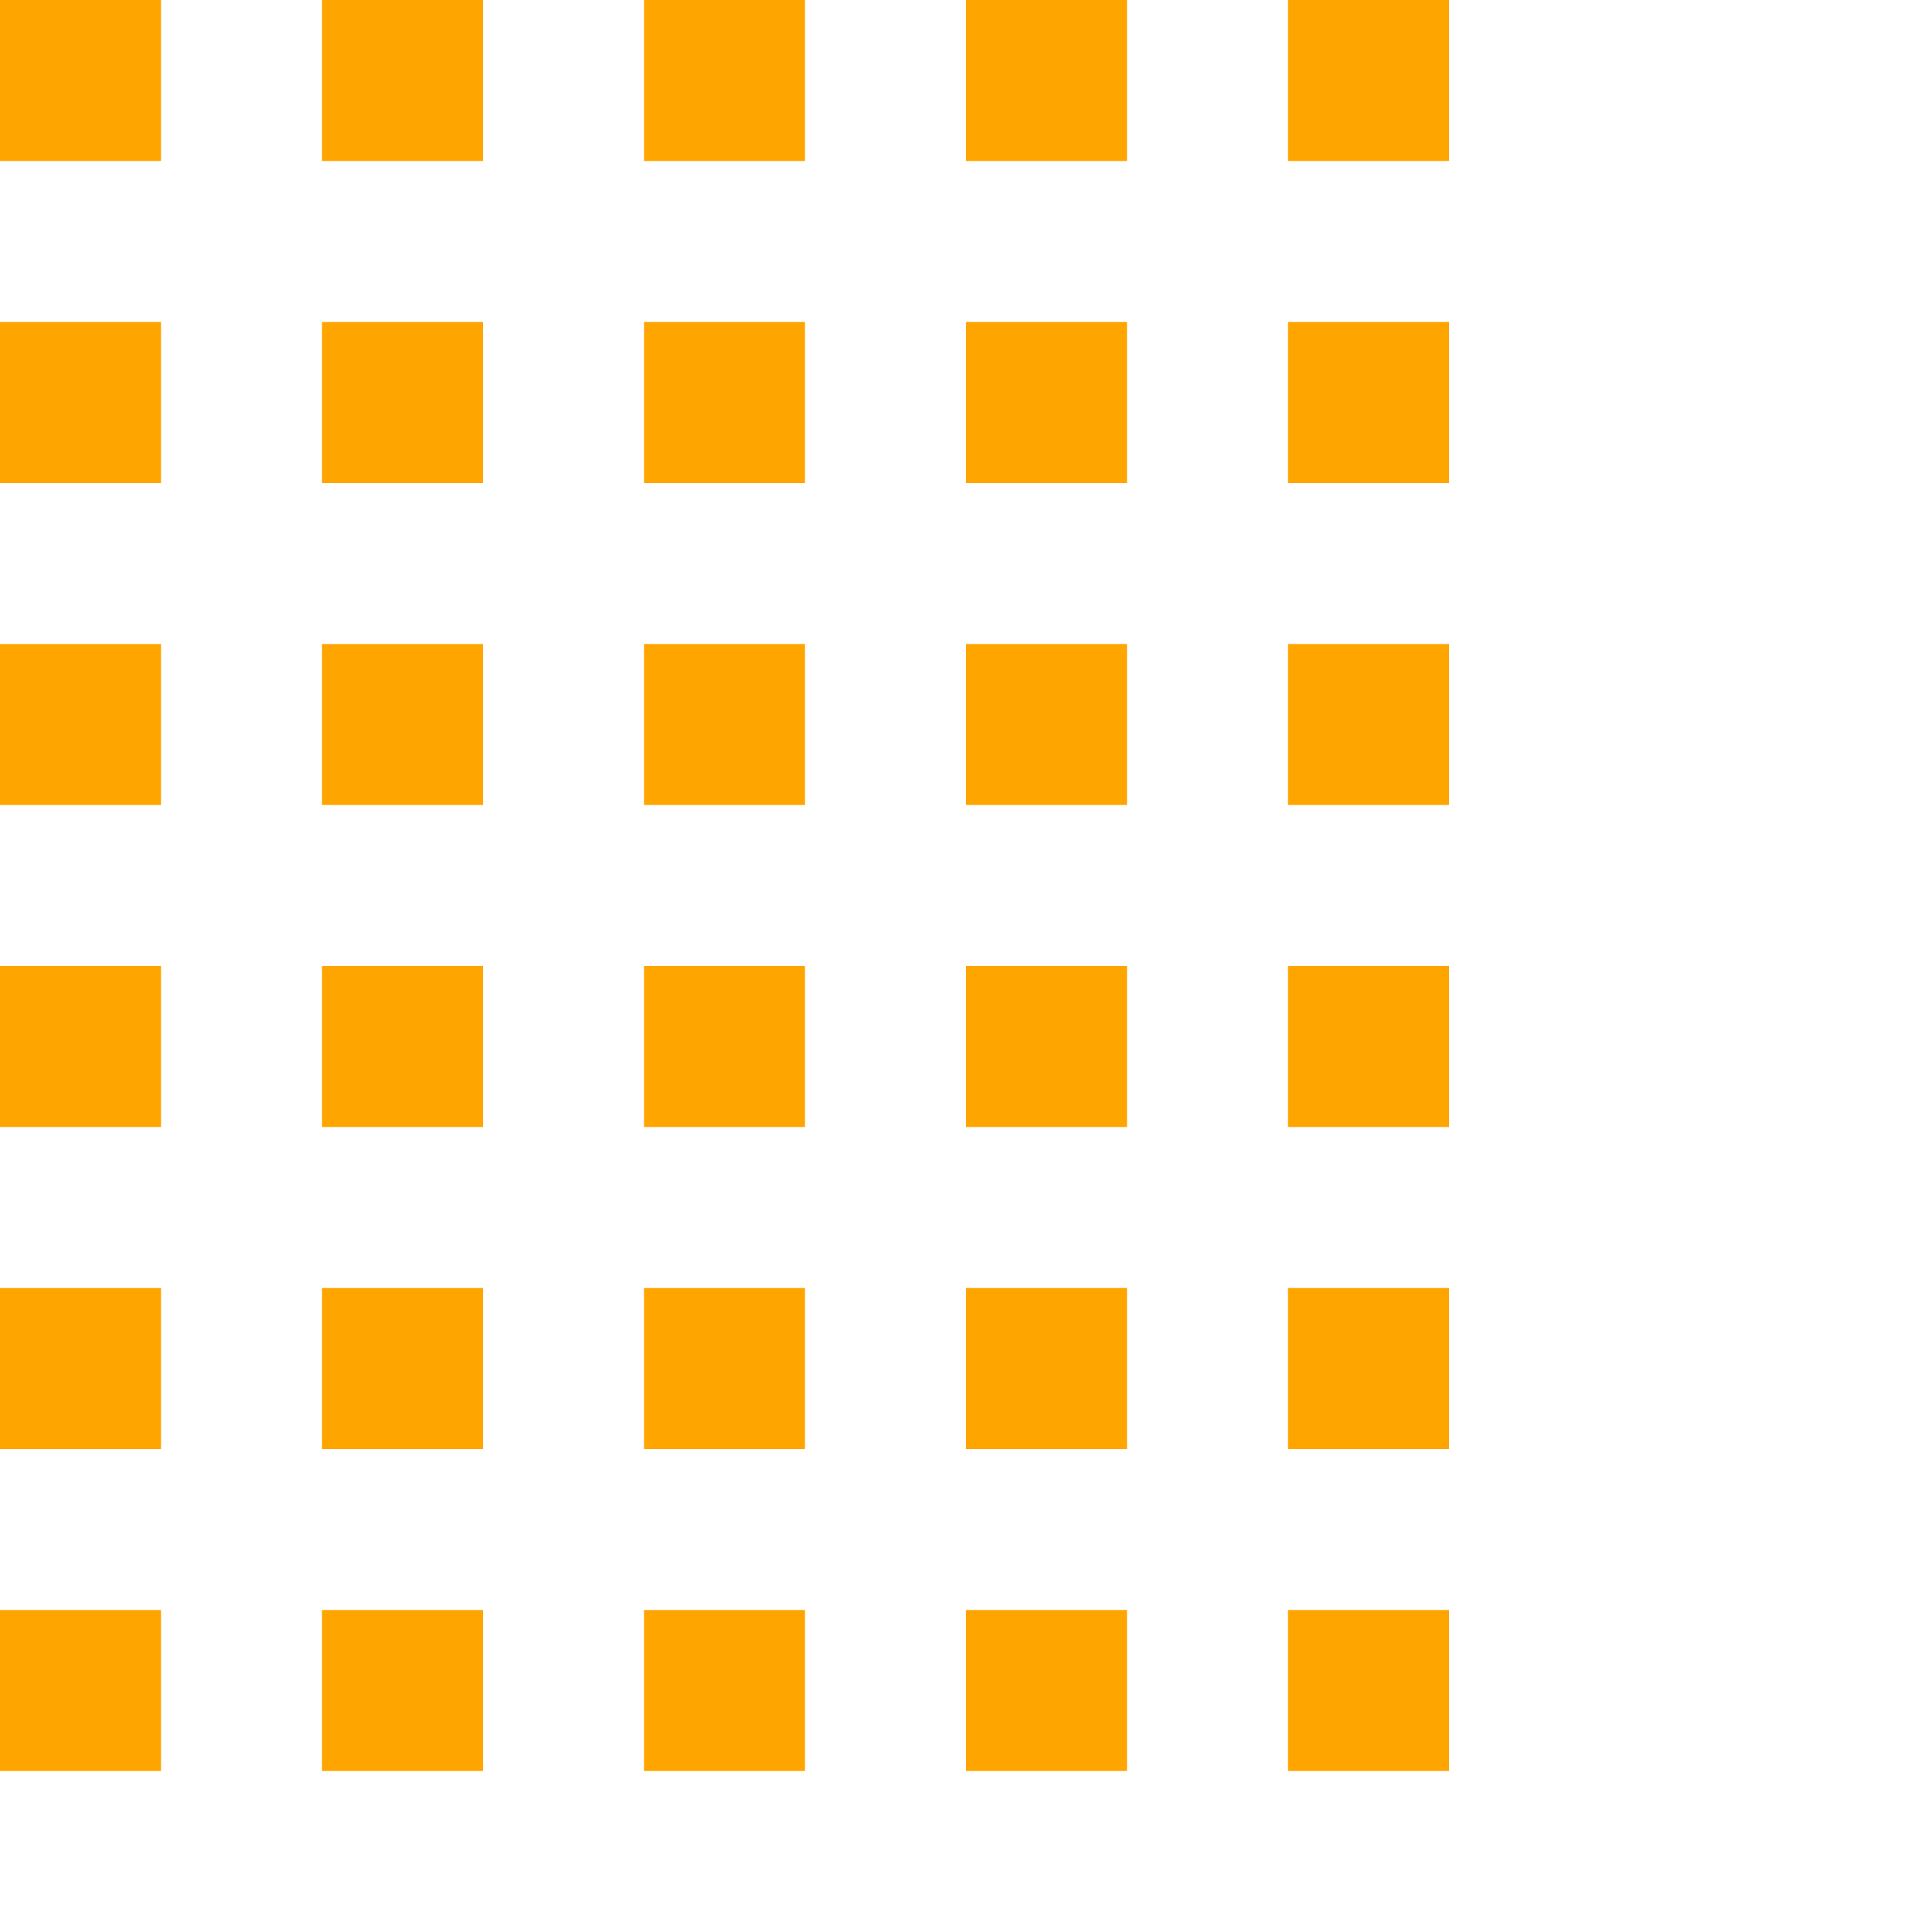
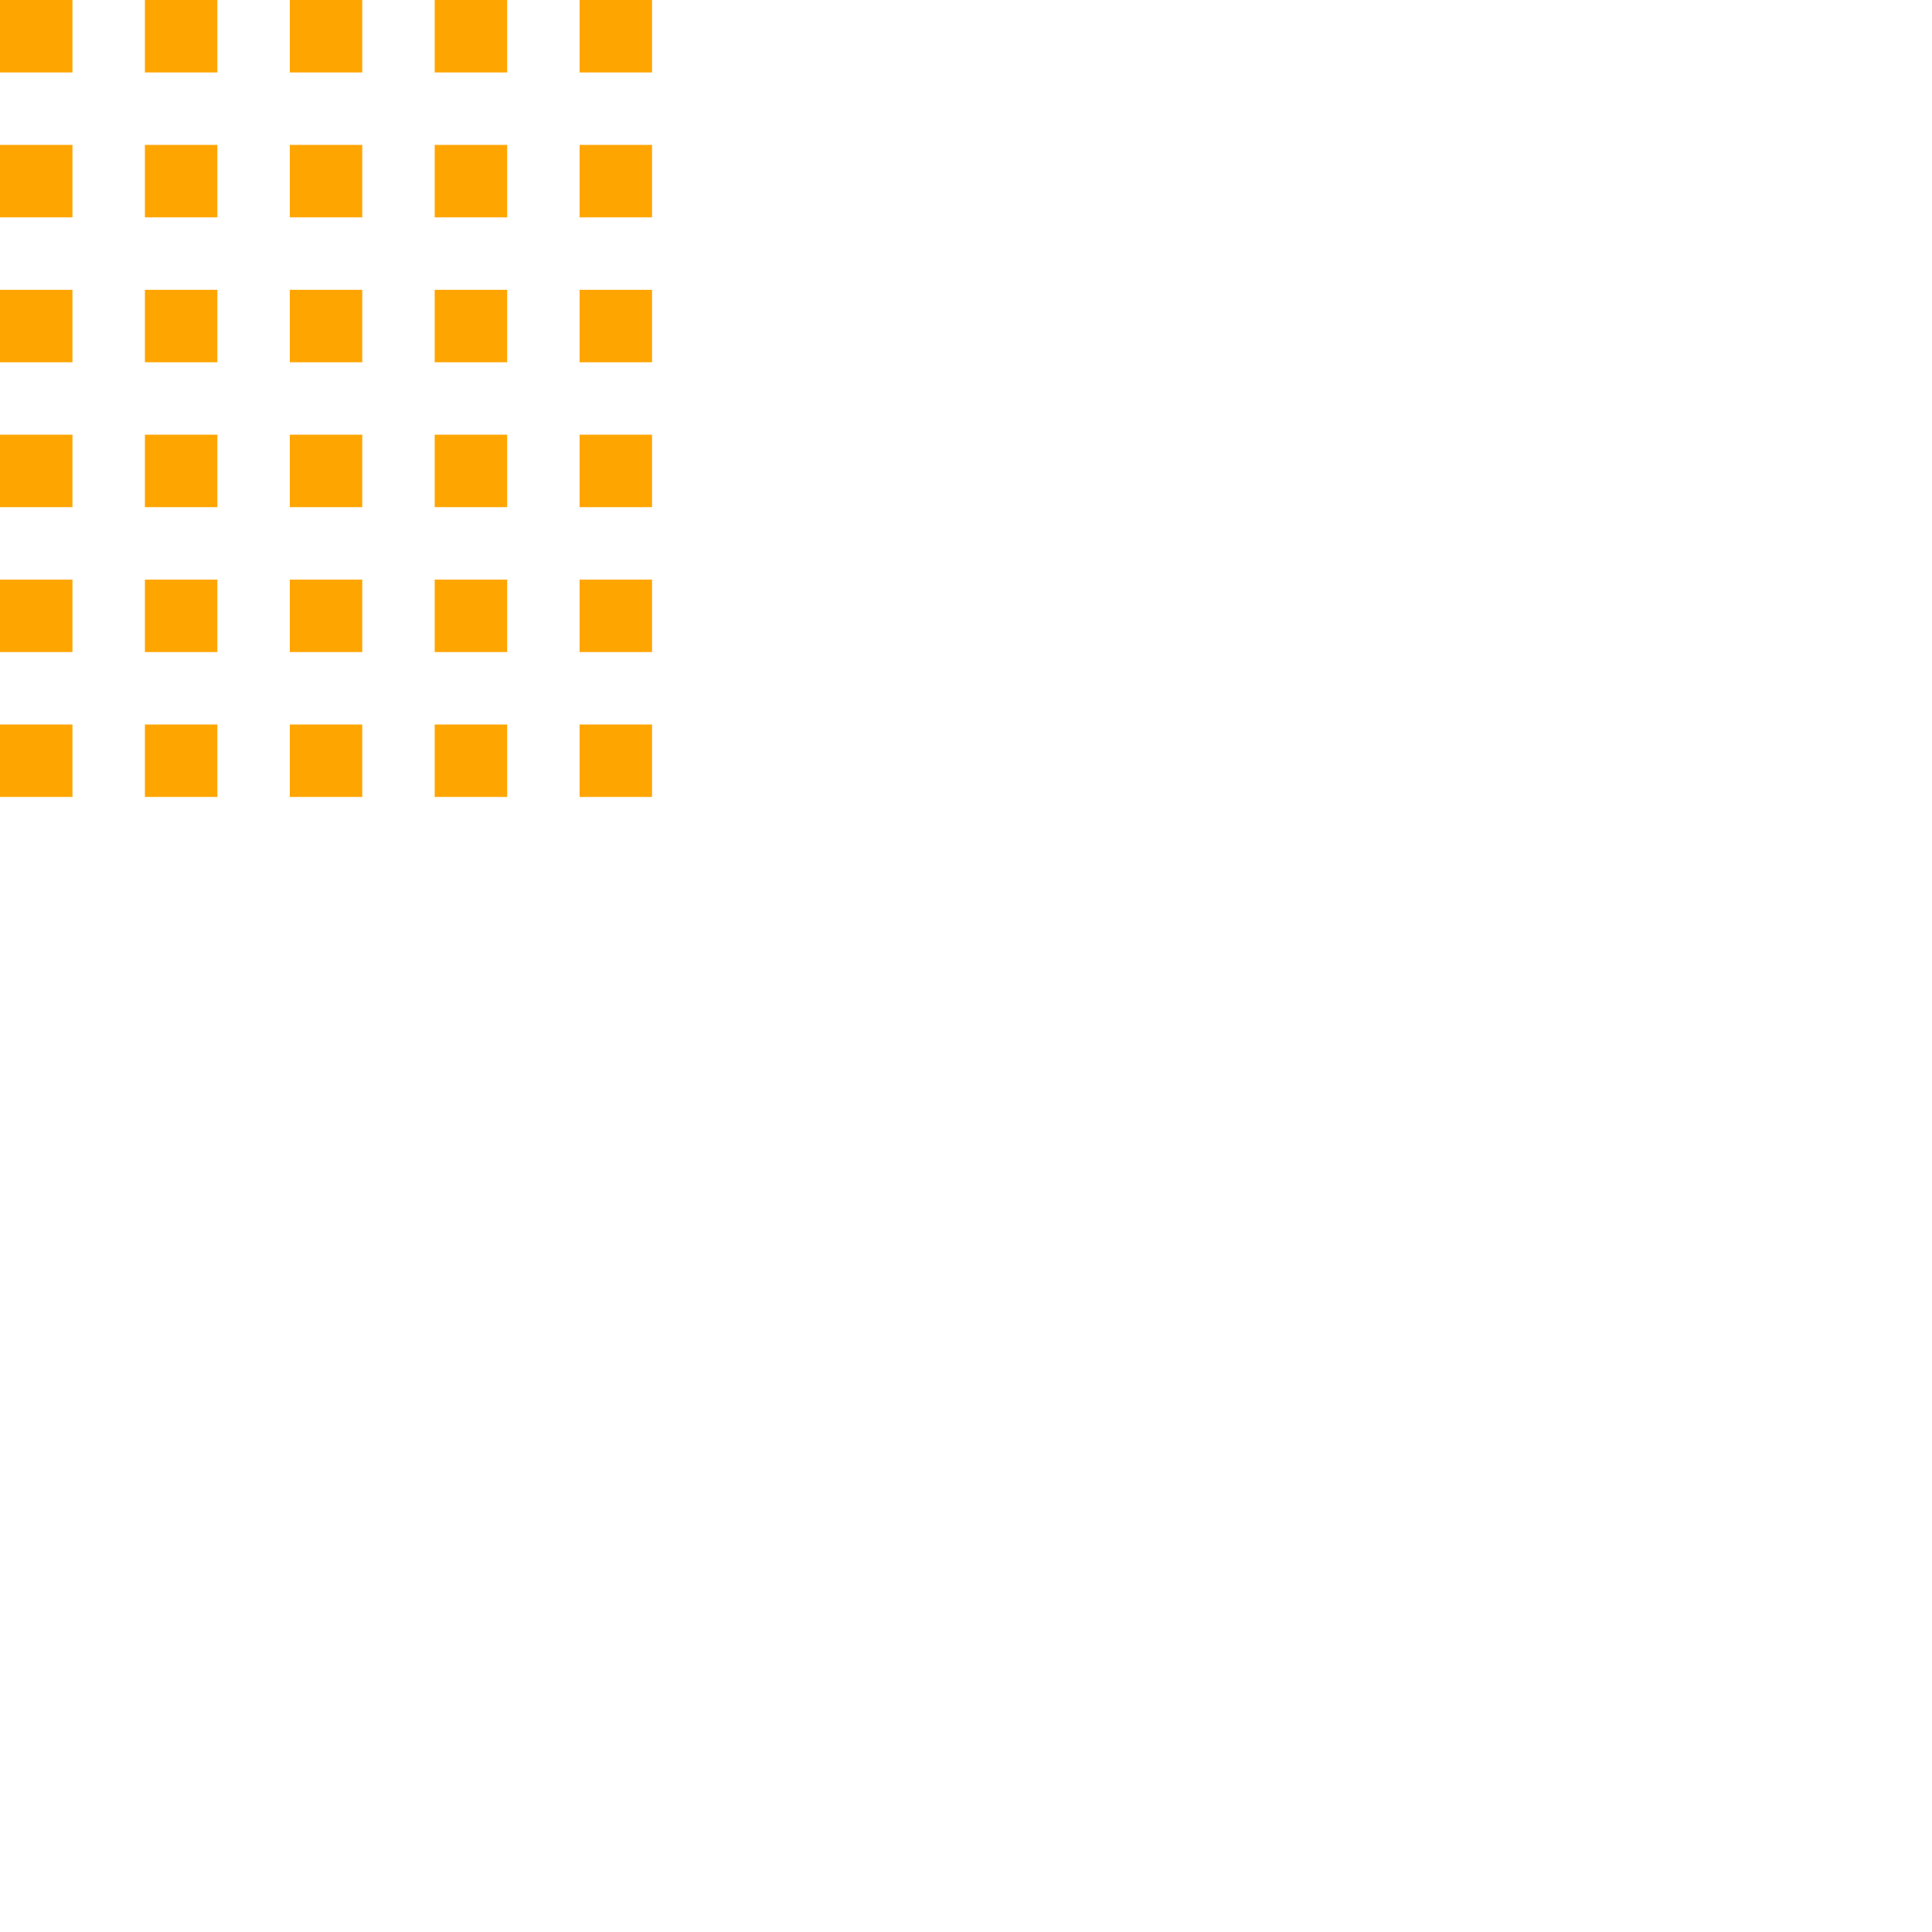
- <svg xmlns="http://www.w3.org/2000/svg" width="900" height="900" viewBox="0 0 180 180" version="1.1">
+ <svg xmlns="http://www.w3.org/2000/svg" width="900" height="900" viewBox="0 0 400 400" version="1.1">
  <style>
    @keyframes pulse {
      0% {
        opacity: 0;
      }
      35% {
        opacity: 1;
        transform: translateX(20px);
      }
      50% {
        opacity: 1; transform: translateY(20px) translateX(20px);
      }
      65% {
        opacity: 0.7; transform: translateX(0px) translateY(20px);
      }
      95% {
        opacity: 0;  transform:
        translateX(0px n);
      }
    }


    .rainbow {
      animation-name: pulse;
      animation-duration:12s;
      animation-iteration-count: infinite;
    }
  </style>
  <rect width="15" height="15" x="60" y="30" fill="orange" class="rainbow">
  </rect>
  <rect width="15" height="15" x="60" fill="orange" class="rainbow">
  </rect>
  <rect width="15" height="15" x="60" y="60" fill="orange" class="rainbow">
    </rect>
  <rect width="15" height="15" x="60" y="90" fill="orange" class="rainbow">
      </rect>
  <rect width="15" height="15" x="60" y="120" fill="orange" class="rainbow">
        </rect>
  <rect width="15" height="15" x="60" y="150" fill="orange" class="rainbow">
          </rect>
  <rect width="15" height="15" x="30" y="30" fill="orange" class="rainbow">
            </rect>
  <rect width="15" height="15" x="30" fill="orange" class="rainbow">
            </rect>
  <rect width="15" height="15" x="30" y="60" fill="orange" class="rainbow">
              </rect>
  <rect width="15" height="15" x="30" y="90" fill="orange" class="rainbow">
                </rect>
  <rect width="15" height="15" x="30" y="120" fill="orange" class="rainbow">
                  </rect>
  <rect width="15" height="15" x="30" y="150" fill="orange" class="rainbow">
                    </rect>
  <rect width="15" height="15" x="0" y="30" fill="orange" class="rainbow">
                      </rect>
  <rect width="15" height="15" fill="orange" class="rainbow">
                      </rect>
  <rect width="15" height="15" x="0" y="60" fill="orange" class="rainbow">
                        </rect>
  <rect width="15" height="15" x="0" y="90" fill="orange" class="rainbow">
                          </rect>
  <rect width="15" height="15" x="0" y="120" fill="orange" class="rainbow">
                            </rect>
  <rect width="15" height="15" x="0" y="150" fill="orange" class="rainbow">
                              </rect>
  <rect width="15" height="15" x="90" y="30" fill="orange" class="rainbow">
                                </rect>
  <rect width="15" height="15" x="90" fill="orange" class="rainbow">
                                </rect>
  <rect width="15" height="15" x="90" y="60" fill="orange" class="rainbow">
                                  </rect>
  <rect width="15" height="15" x="90" y="90" fill="orange" class="rainbow">
                                    </rect>
  <rect width="15" height="15" x="90" y="120" fill="orange" class="rainbow">
                                      </rect>
  <rect width="15" height="15" x="90" y="150" fill="orange" class="rainbow">
                                        </rect>
  <rect width="15" height="15" x="120" y="30" fill="orange" class="rainbow">
                                          </rect>
  <rect width="15" height="15" x="120" fill="orange" class="rainbow">
                                          </rect>
  <rect width="15" height="15" x="120" y="60" fill="orange" class="rainbow">
                                            </rect>
  <rect width="15" height="15" x="120" y="90" fill="orange" class="rainbow">
                                              </rect>
  <rect width="15" height="15" x="120" y="120" fill="orange" class="rainbow">
                                                </rect>
  <rect width="15" height="15" x="120" y="150" fill="orange" class="rainbow">
                                                  </rect>
</svg>
